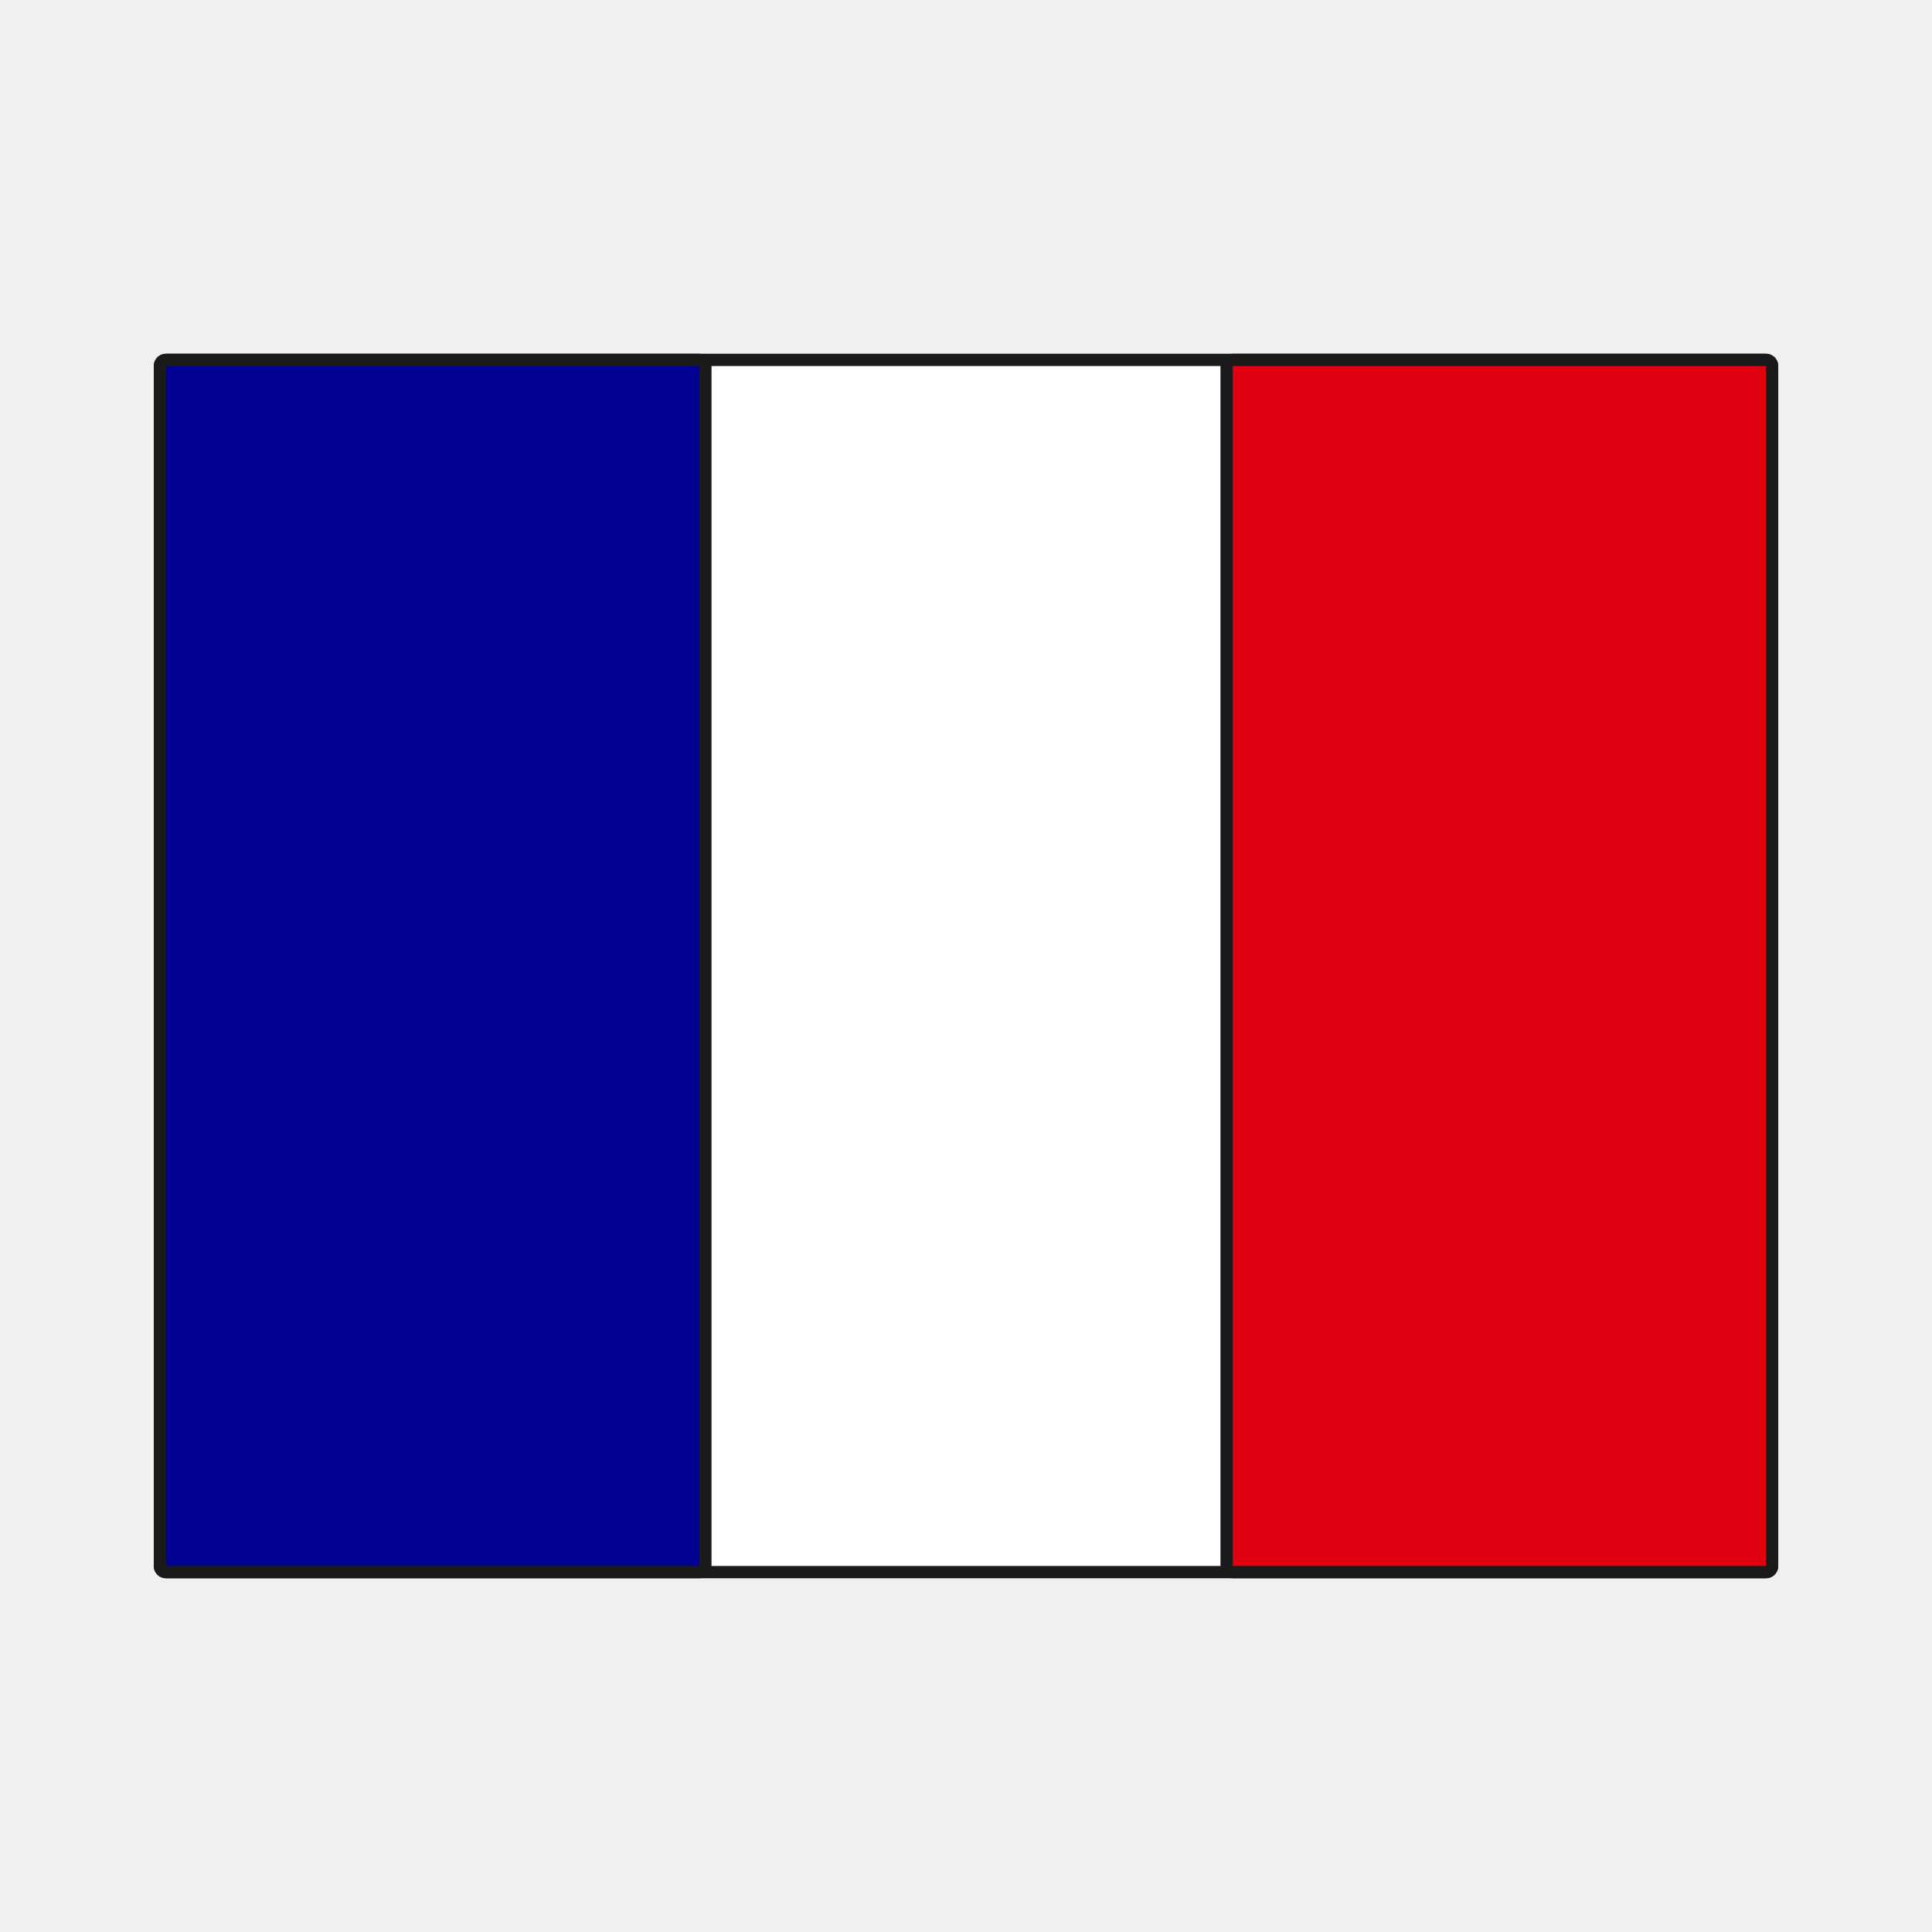
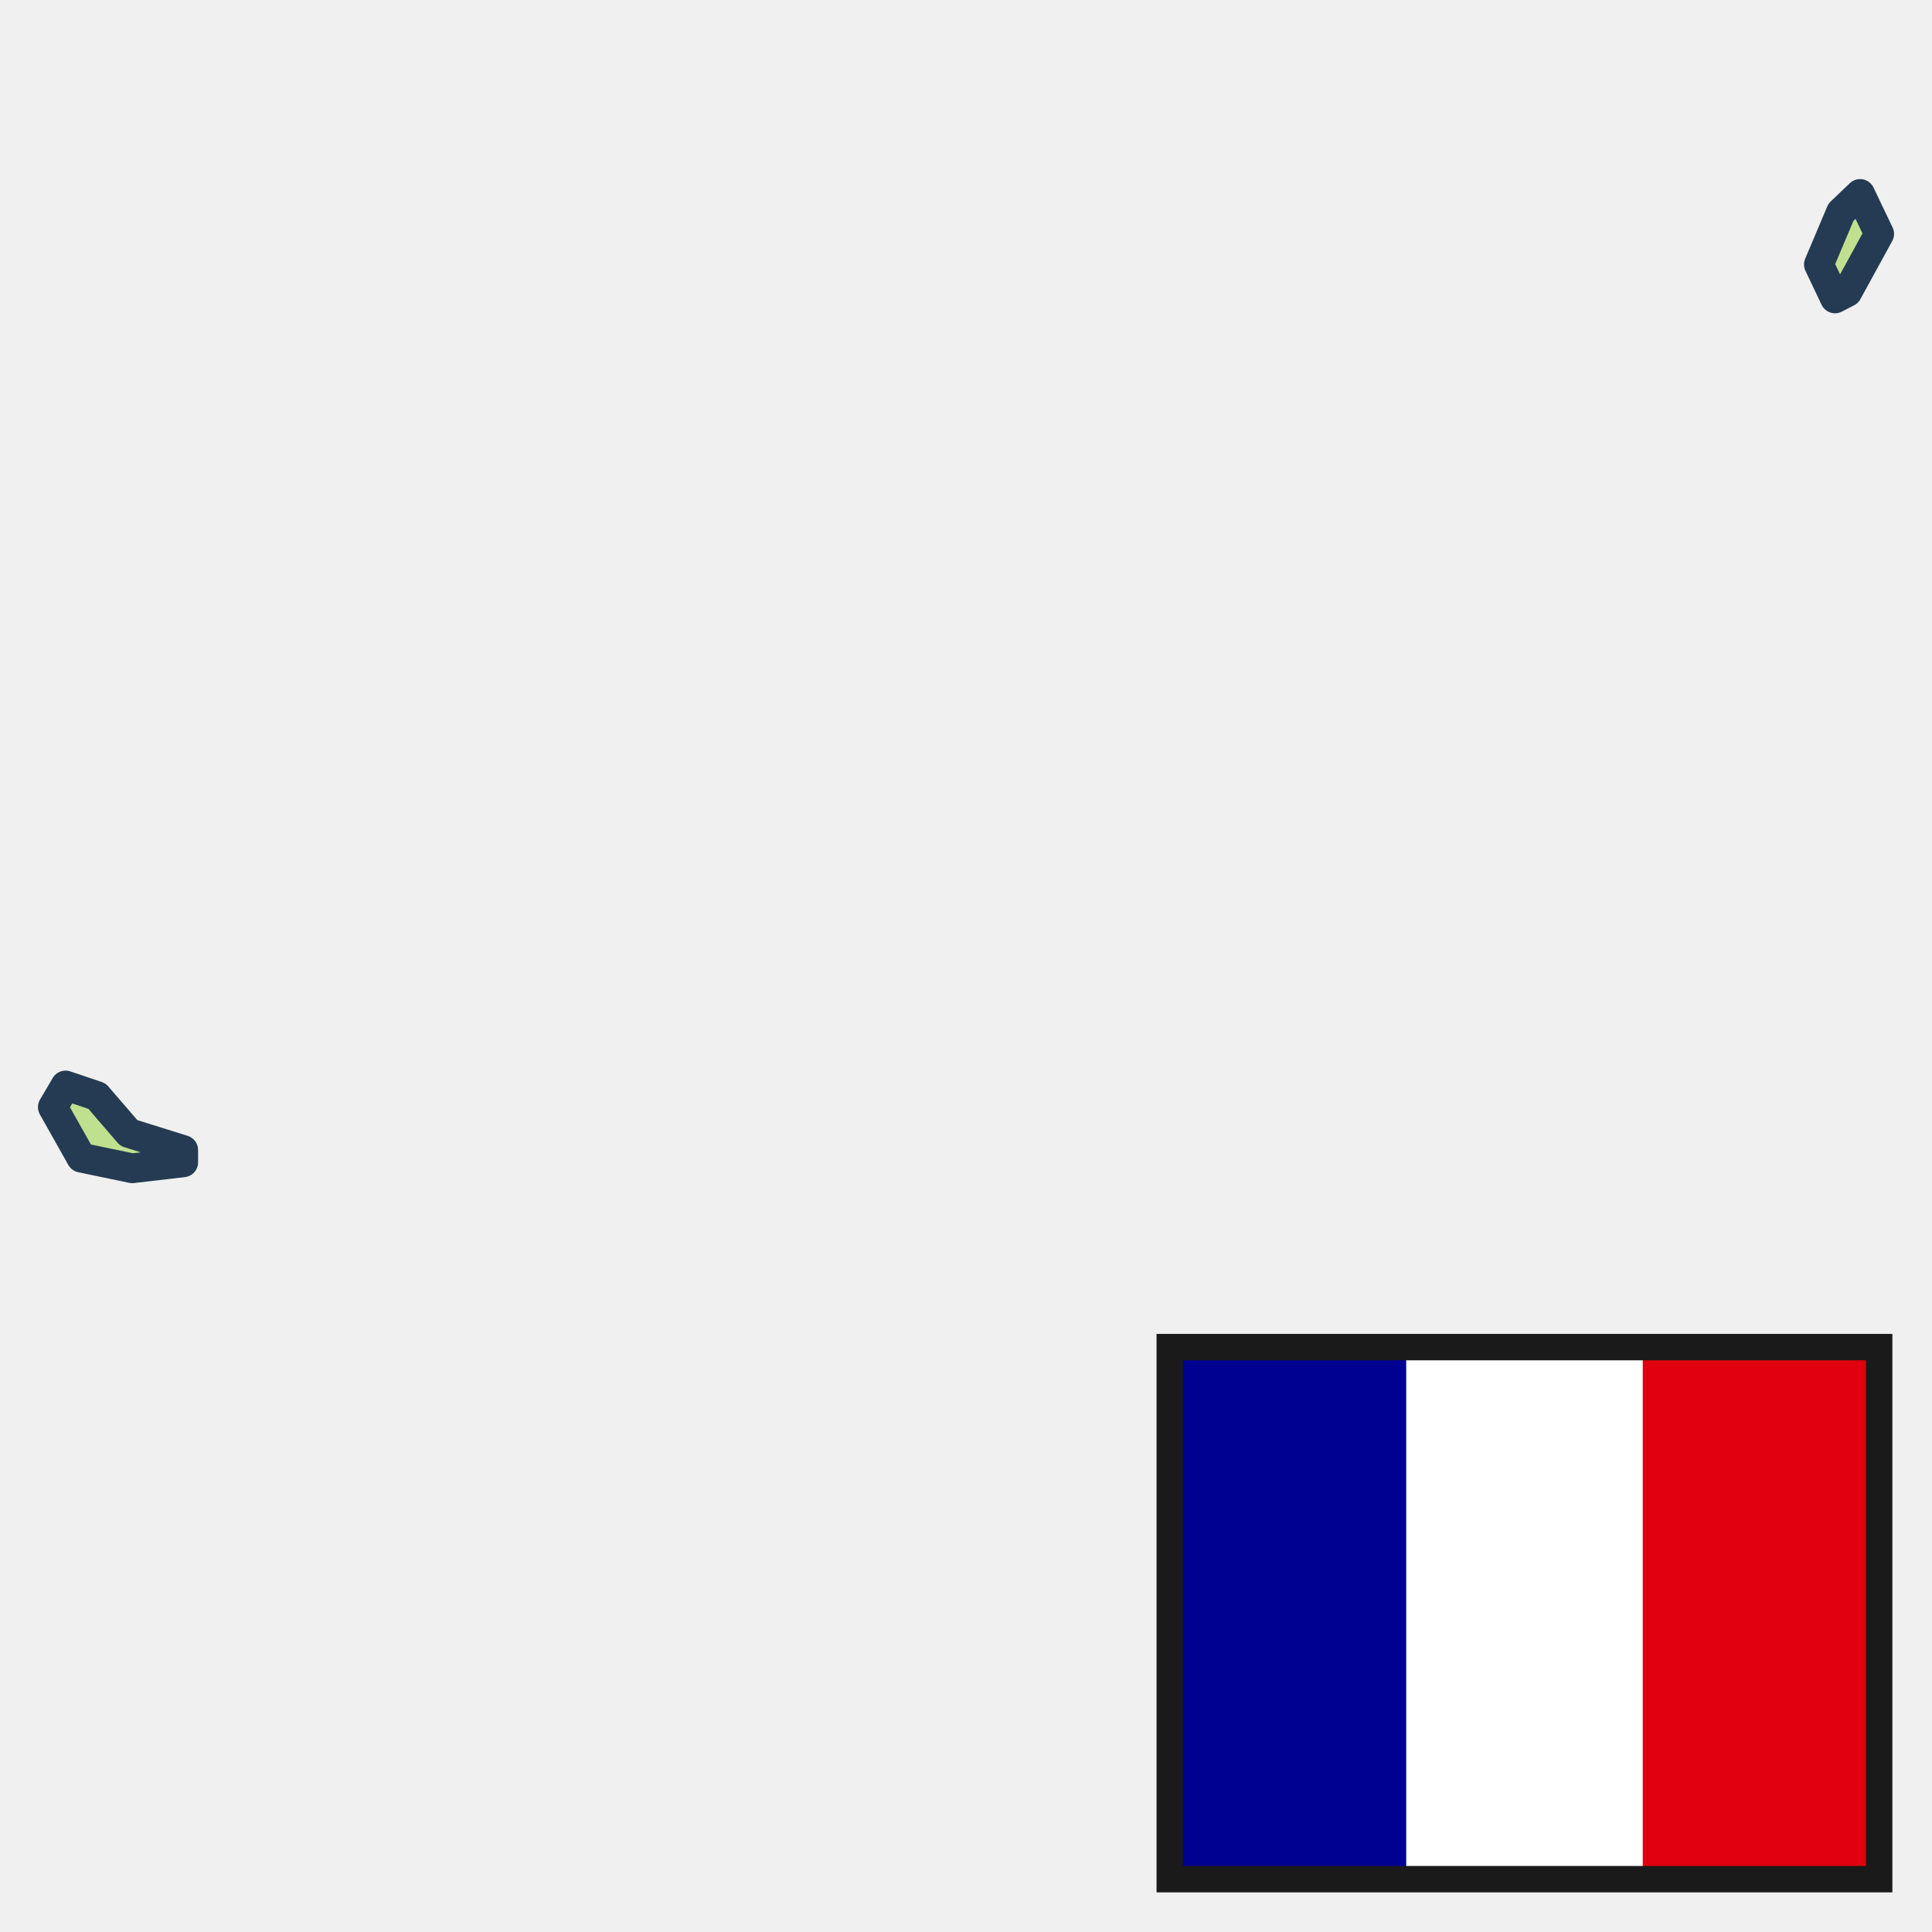
- <svg xmlns="http://www.w3.org/2000/svg" viewBox="0 0 512 512" data-copyright="© 2026 Sensory App House">
-   <g data-fit="1" transform="translate(44.00 97.00) scale(0.6625)">
-     <path fill="#fff" d="M0 0h640v480H0z" stroke="#1a1a1a" stroke-width="9.81" stroke-linejoin="round" stroke-linecap="round" paint-order="stroke fill" />
-     <path fill="#000091" d="M0 0h213.3v480H0z" stroke="#1a1a1a" stroke-width="9.81" stroke-linejoin="round" stroke-linecap="round" paint-order="stroke fill" />
-     <path fill="#e1000f" d="M426.7 0H640v480H426.7z" stroke="#1a1a1a" stroke-width="9.81" stroke-linejoin="round" stroke-linecap="round" paint-order="stroke fill" />
+ <svg xmlns="http://www.w3.org/2000/svg" viewBox="0 0 512 512">
+   <g transform="translate(-32.15 -107.65) scale(1.1256)">
+     <path d="M 71.7 369.3 L 59.7 370.7 L 47.7 368.2 L 41.0 356.3 L 44.0 351.2 L 51.4 353.7 L 58.9 362.4 L 71.7 366.4 L 71.7 369.3 Z M 463.5 164.4 L 460.6 165.9 L 456.8 157.9 L 462.0 145.6 L 466.5 141.3 L 471.0 150.7 L 463.5 164.4 Z" fill="#bfe08f" stroke="#243b53" stroke-width="7" stroke-linejoin="round" fill-rule="evenodd" />
  </g>
+   <rect x="310" y="357" width="188" height="141" fill="#ffffff" />
+   <g transform="translate(310 357) scale(0.29375)">
+     <path fill="#fff" d="M0 0h640v480H0z" />
+     <path fill="#000091" d="M0 0h213.3v480H0z" />
+     <path fill="#e1000f" d="M426.7 0H640v480H426.7z" />
+     <rect x="1" y="1" width="638" height="478" fill="none" stroke="#000000" stroke-width="2" />
+   </g>
+   <rect x="310" y="357" width="188" height="141" fill="none" stroke="#1a1a1a" stroke-width="7" />
</svg>
